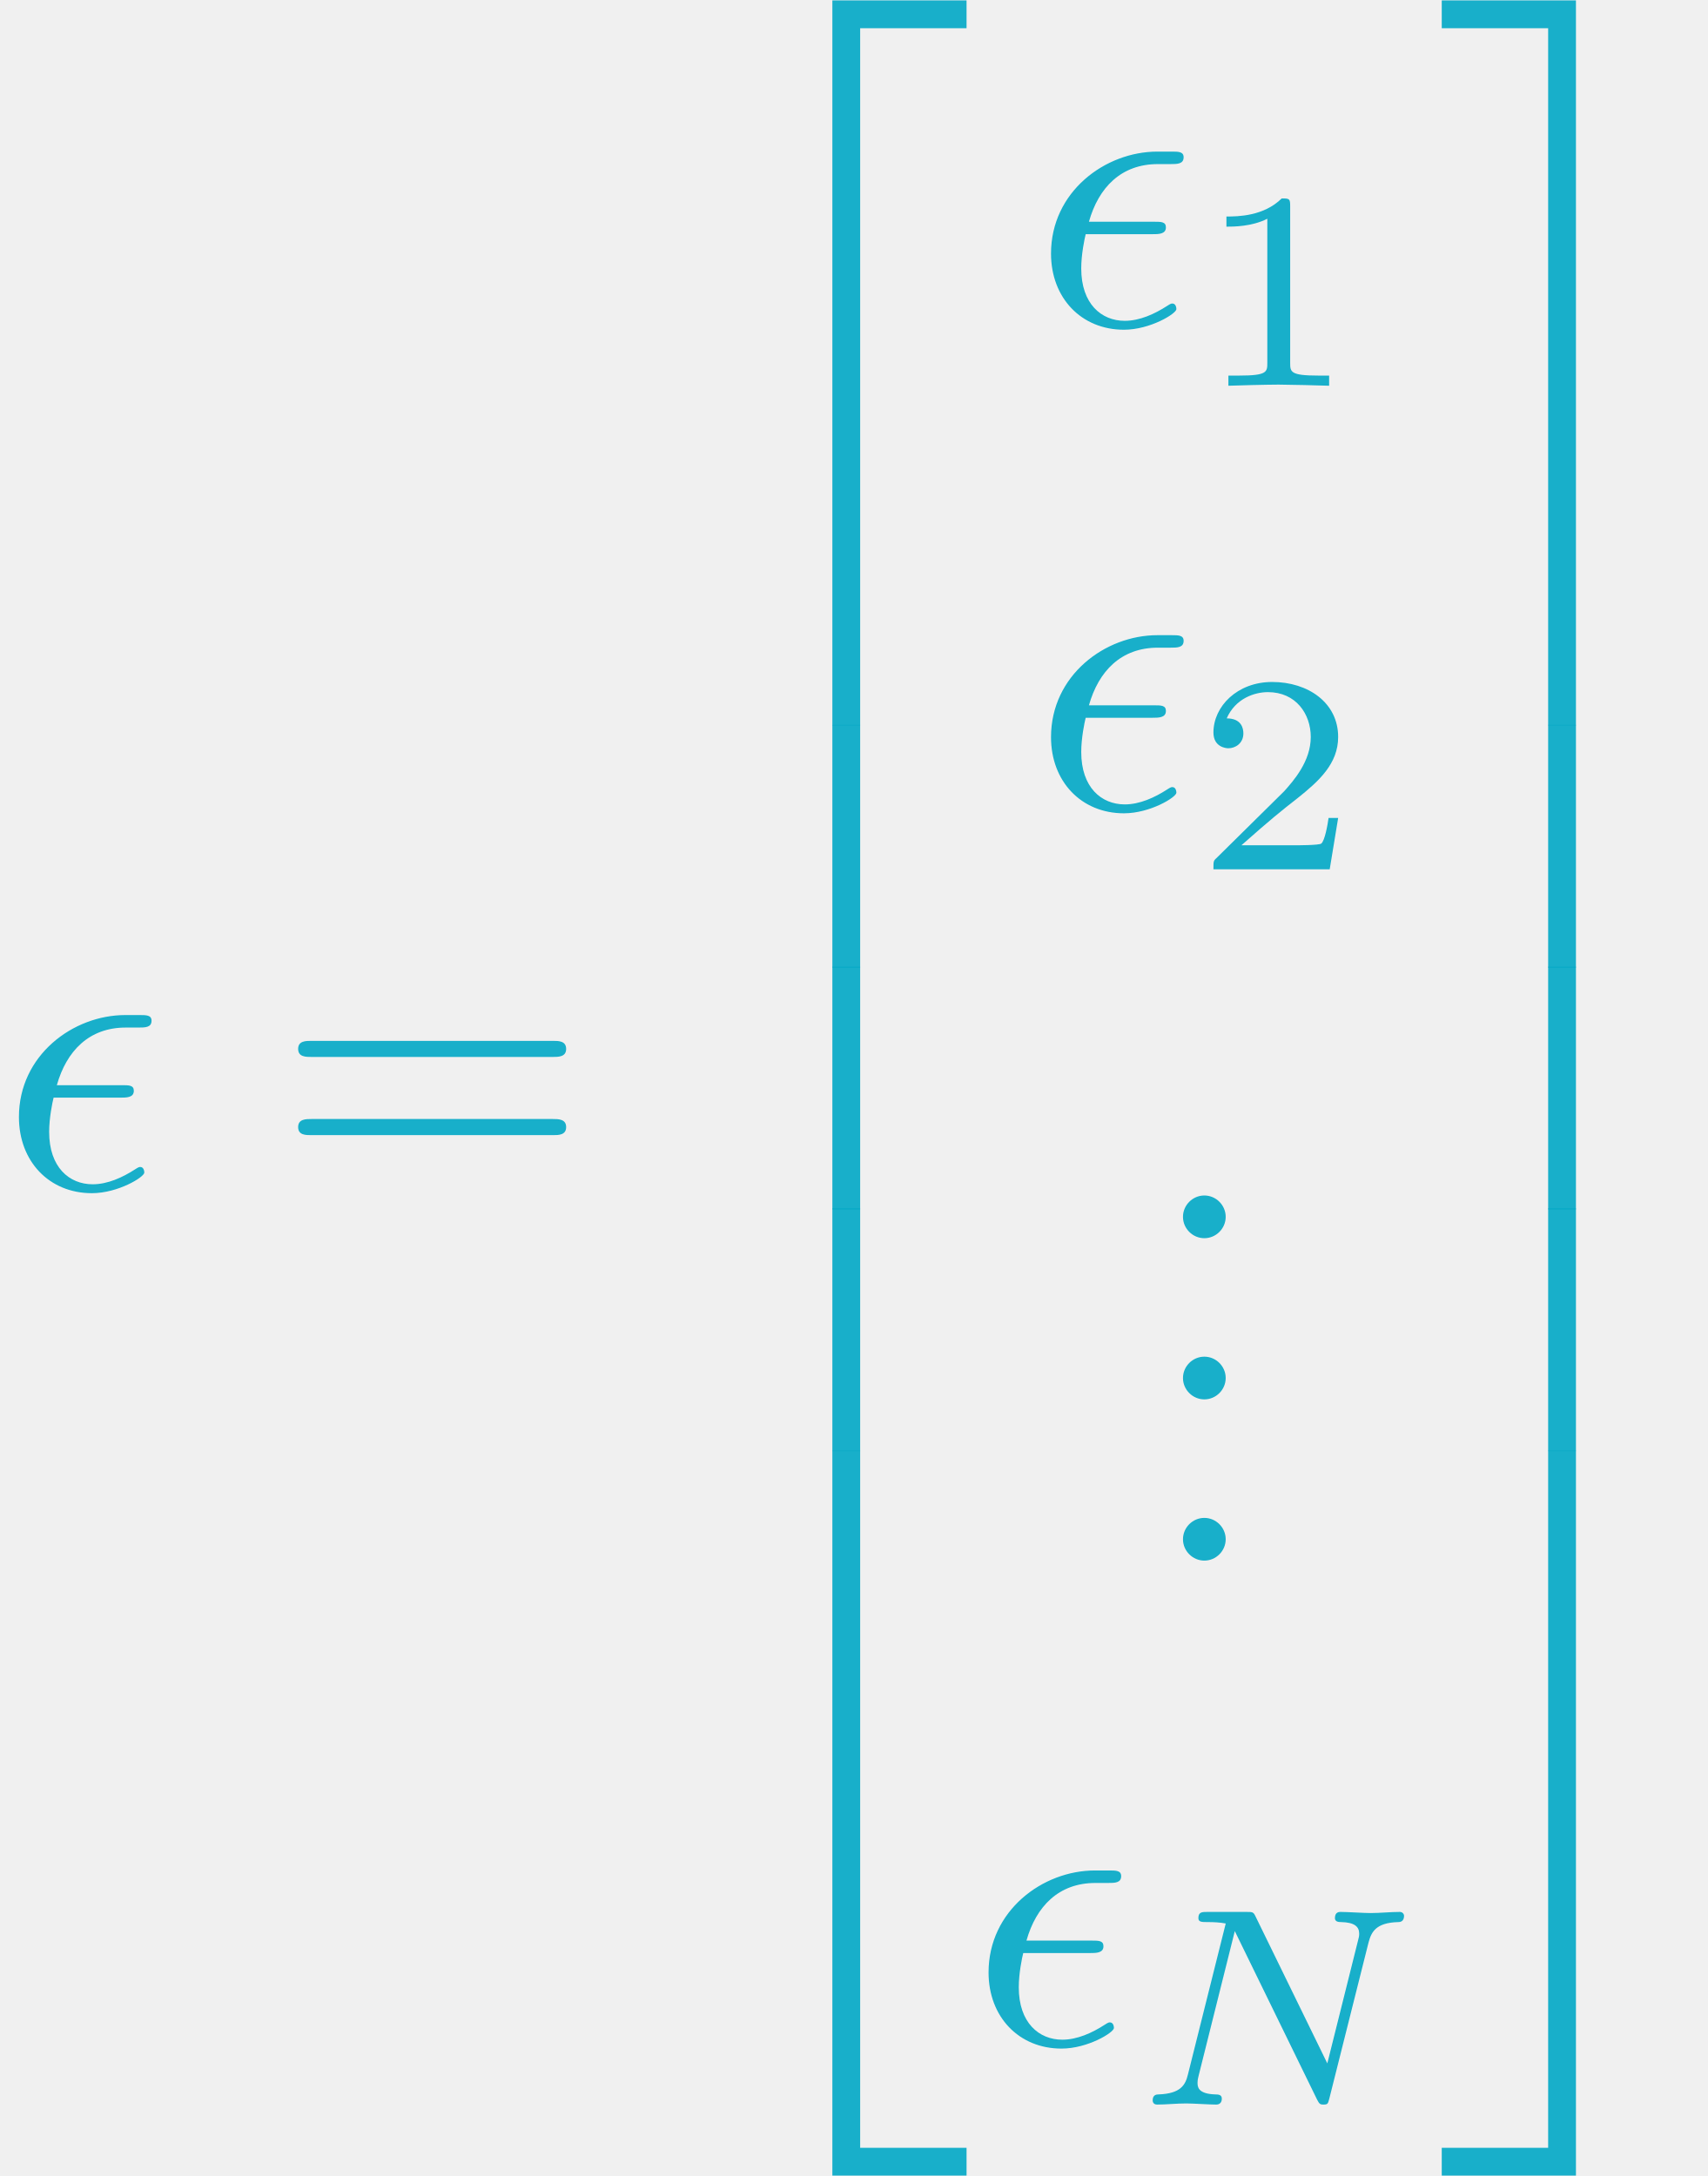
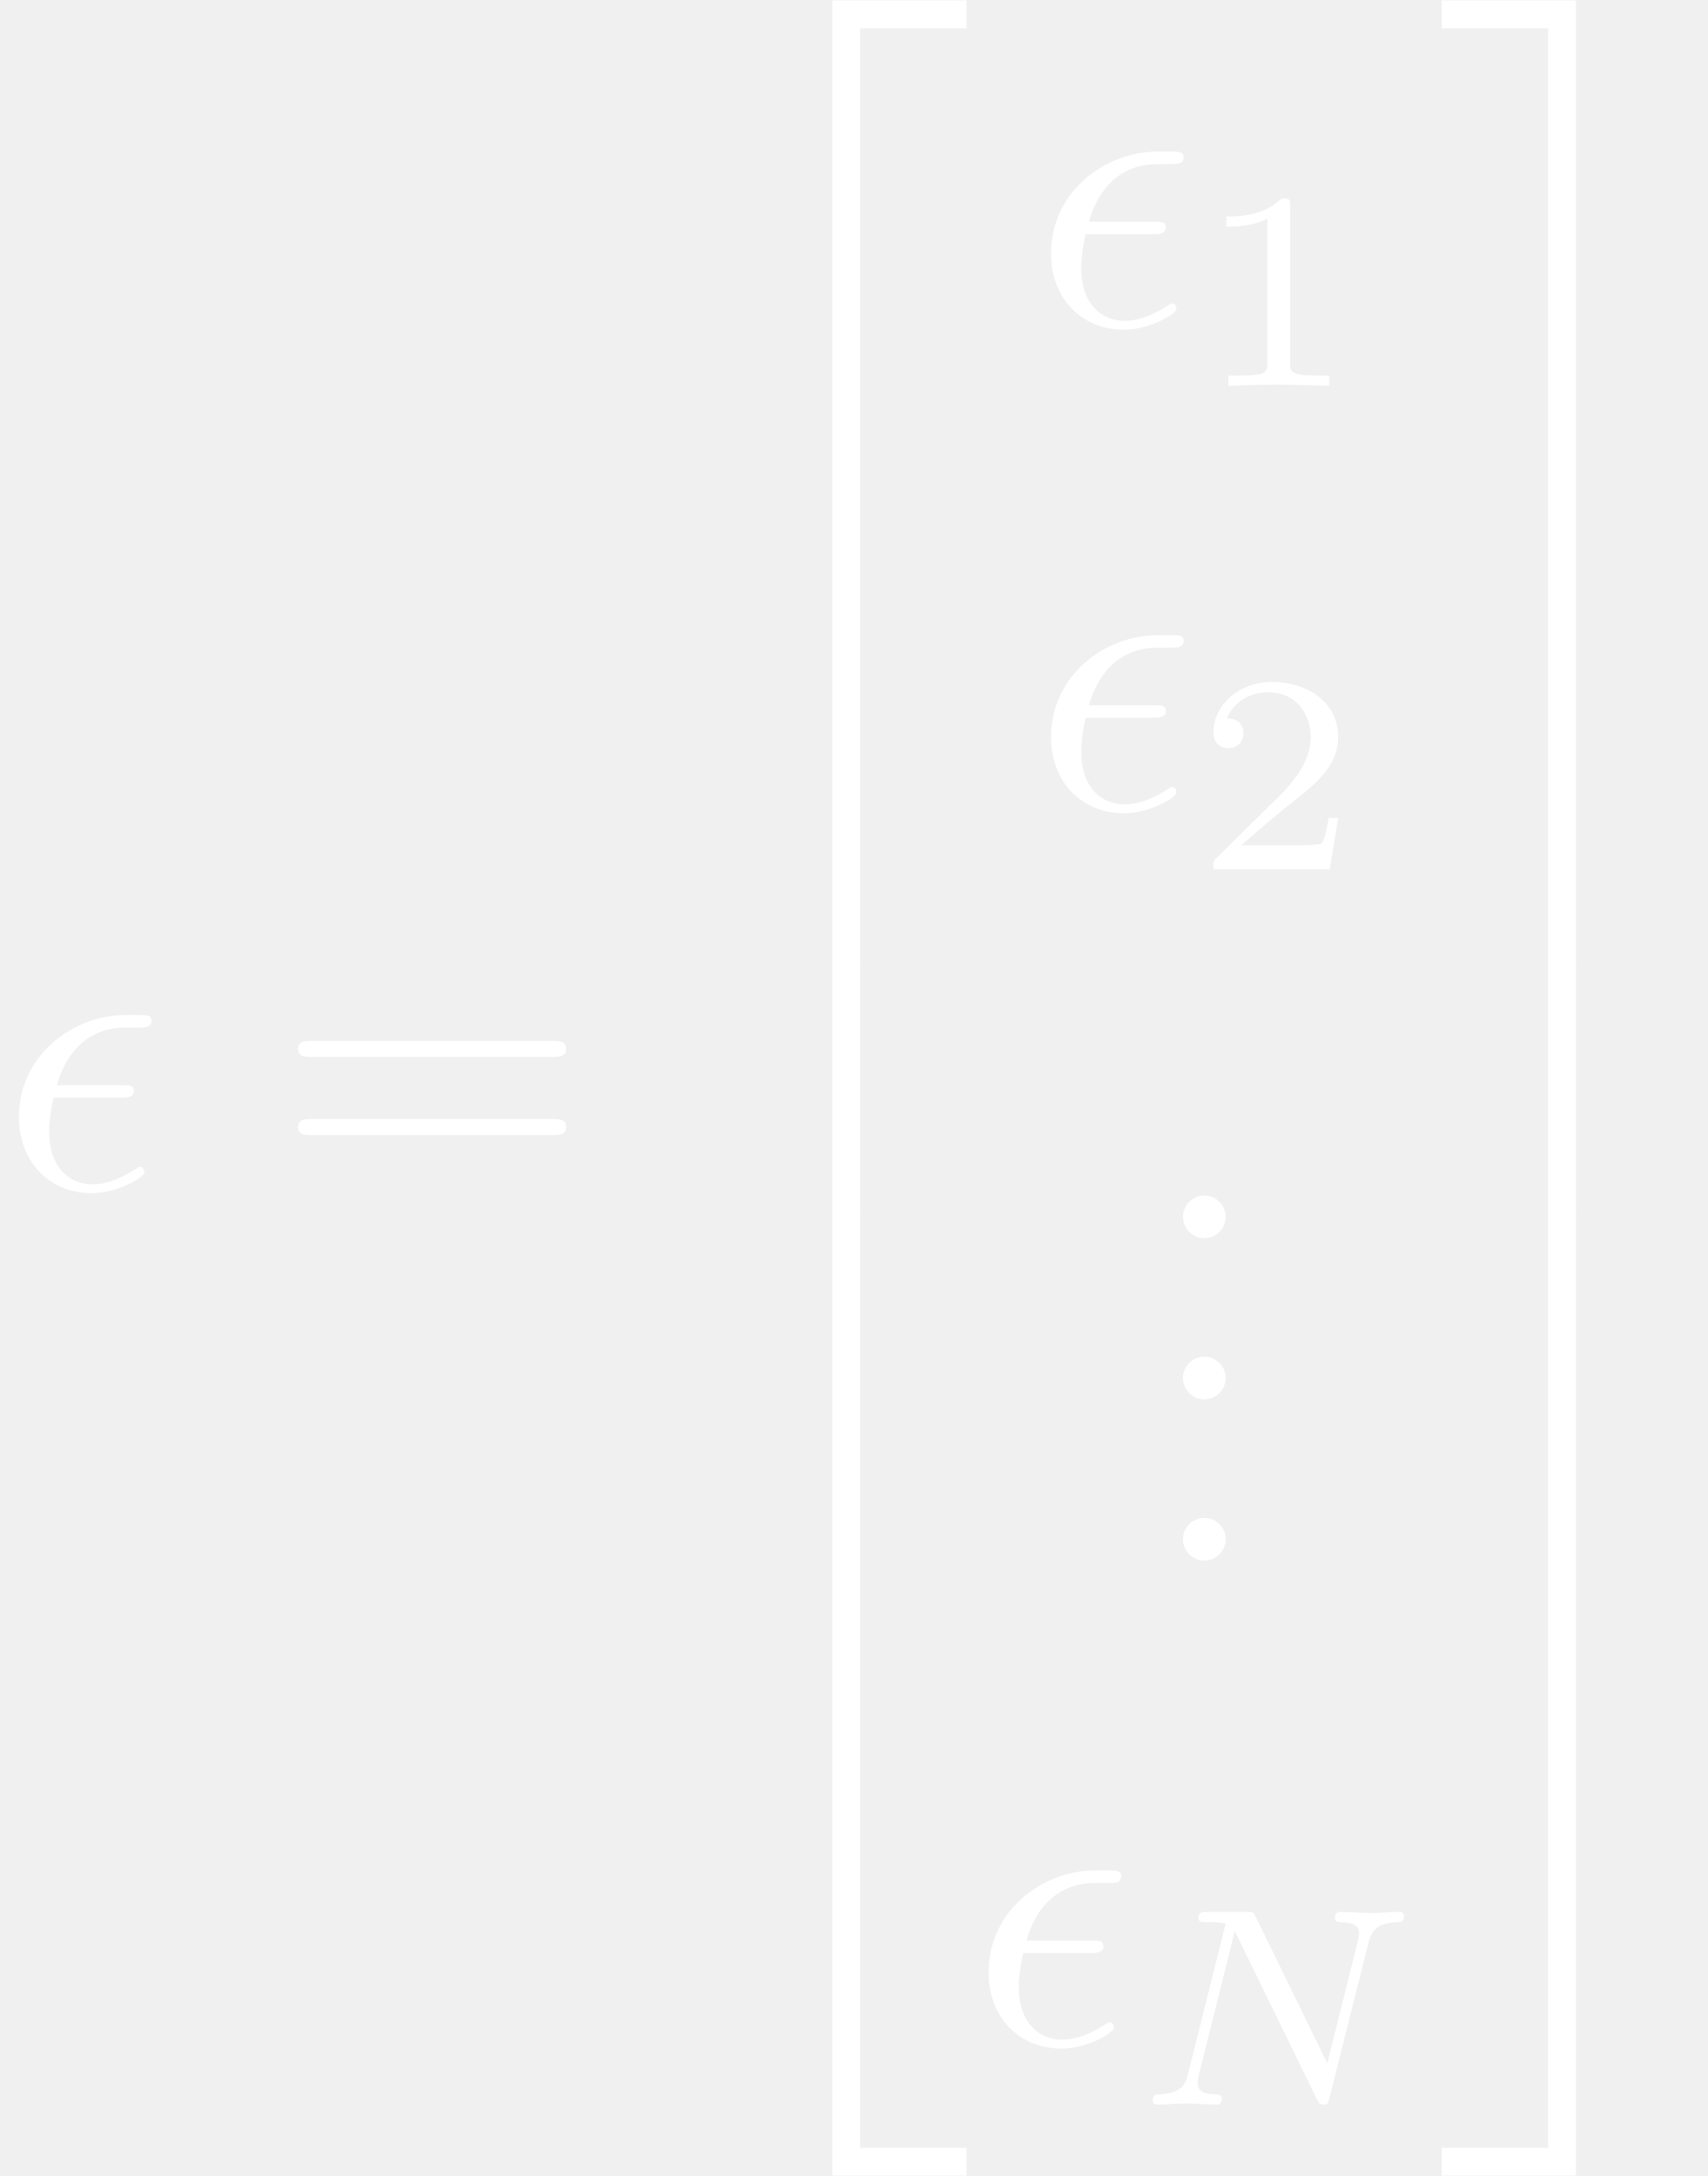
- <svg xmlns="http://www.w3.org/2000/svg" xmlns:ns1="http://github.com/leegao/readme2tex/" xmlns:xlink="http://www.w3.org/1999/xlink" height="53.799pt" ns1:offset="0" version="1.1" viewBox="114.117 -60.715 42.211 53.799" width="42.211pt" fill="#00a8c6">
-   <defs fill="#00a8c6">
-     <path d="M2.969 -2.252C3.128 -2.252 3.308 -2.252 3.308 -2.421C3.308 -2.56 3.188 -2.56 3.019 -2.56H1.405C1.644 -3.407 2.202 -3.985 3.108 -3.985H3.417C3.587 -3.985 3.746 -3.985 3.746 -4.154C3.746 -4.294 3.616 -4.294 3.447 -4.294H3.098C1.803 -4.294 0.468 -3.298 0.468 -1.773C0.468 -0.677 1.215 0.11 2.271 0.11C2.919 0.11 3.567 -0.289 3.567 -0.399C3.567 -0.428 3.557 -0.538 3.467 -0.538C3.447 -0.538 3.427 -0.538 3.337 -0.478C3.029 -0.279 2.66 -0.11 2.291 -0.11C1.714 -0.11 1.215 -0.528 1.215 -1.405C1.215 -1.753 1.295 -2.132 1.325 -2.252H2.969Z" id="g0-15" fill="#00a8c6" />
-     <path d="M1.913 -0.528C1.913 -0.817 1.674 -1.056 1.385 -1.056S0.857 -0.817 0.857 -0.528S1.096 0 1.385 0S1.913 -0.239 1.913 -0.528Z" id="g2-46" fill="#00a8c6" />
-     <path d="M6.844 -3.258C6.994 -3.258 7.183 -3.258 7.183 -3.457S6.994 -3.656 6.854 -3.656H0.887C0.747 -3.656 0.558 -3.656 0.558 -3.457S0.747 -3.258 0.897 -3.258H6.844ZM6.854 -1.325C6.994 -1.325 7.183 -1.325 7.183 -1.524S6.994 -1.724 6.844 -1.724H0.897C0.747 -1.724 0.558 -1.724 0.558 -1.524S0.747 -1.325 0.887 -1.325H6.854Z" id="g2-61" fill="#00a8c6" />
-     <path d="M3.248 17.534H3.935V0.299H6.565V-0.389H3.248V17.534Z" id="g4-50" fill="#00a8c6" />
-     <path d="M2.7 17.534H3.387V-0.389H0.07V0.299H2.7V17.534Z" id="g4-51" fill="#00a8c6" />
-     <path d="M3.248 17.524H6.565V16.837H3.935V-0.399H3.248V17.524Z" id="g4-52" fill="#00a8c6" />
-     <path d="M2.7 16.837H0.07V17.524H3.387V-0.399H2.7V16.837Z" id="g4-53" fill="#00a8c6" />
-     <path d="M3.248 5.988H3.935V-0.01H3.248V5.988Z" id="g4-54" fill="#00a8c6" />
-     <path d="M2.7 5.988H3.387V-0.01H2.7V5.988Z" id="g4-55" fill="#00a8c6" />
-     <path d="M2.336 -4.435C2.336 -4.624 2.322 -4.631 2.127 -4.631C1.681 -4.191 1.046 -4.184 0.76 -4.184V-3.933C0.928 -3.933 1.388 -3.933 1.771 -4.129V-0.572C1.771 -0.342 1.771 -0.251 1.074 -0.251H0.809V0C0.934 -0.007 1.792 -0.028 2.05 -0.028C2.267 -0.028 3.145 -0.007 3.299 0V-0.251H3.034C2.336 -0.251 2.336 -0.342 2.336 -0.572V-4.435Z" id="g3-49" fill="#00a8c6" />
-     <path d="M3.522 -1.269H3.285C3.264 -1.116 3.194 -0.704 3.103 -0.635C3.048 -0.593 2.511 -0.593 2.413 -0.593H1.13C1.862 -1.241 2.106 -1.437 2.525 -1.764C3.041 -2.176 3.522 -2.608 3.522 -3.271C3.522 -4.115 2.783 -4.631 1.89 -4.631C1.025 -4.631 0.439 -4.024 0.439 -3.382C0.439 -3.027 0.739 -2.992 0.809 -2.992C0.976 -2.992 1.179 -3.11 1.179 -3.361C1.179 -3.487 1.13 -3.731 0.767 -3.731C0.983 -4.226 1.458 -4.38 1.785 -4.38C2.483 -4.38 2.845 -3.836 2.845 -3.271C2.845 -2.664 2.413 -2.183 2.19 -1.932L0.509 -0.272C0.439 -0.209 0.439 -0.195 0.439 0H3.313L3.522 -1.269Z" id="g3-50" fill="#00a8c6" />
-     <path d="M5.816 -4.003C5.886 -4.268 5.998 -4.498 6.555 -4.512C6.59 -4.512 6.695 -4.519 6.695 -4.666C6.695 -4.707 6.66 -4.763 6.59 -4.763C6.36 -4.763 6.102 -4.735 5.865 -4.735C5.698 -4.735 5.293 -4.763 5.126 -4.763C5.091 -4.763 4.986 -4.763 4.986 -4.61C4.986 -4.519 5.077 -4.512 5.14 -4.512C5.467 -4.505 5.586 -4.4 5.586 -4.226C5.586 -4.17 5.579 -4.135 5.558 -4.059L4.798 -1.018L3.027 -4.645C2.971 -4.763 2.957 -4.763 2.79 -4.763H1.834C1.702 -4.763 1.611 -4.763 1.611 -4.61C1.611 -4.512 1.695 -4.512 1.841 -4.512S2.141 -4.505 2.287 -4.477L1.353 -0.746C1.29 -0.481 1.172 -0.272 0.628 -0.251C0.579 -0.251 0.481 -0.244 0.481 -0.105C0.481 -0.028 0.537 0 0.586 0C0.816 0 1.074 -0.028 1.311 -0.028C1.478 -0.028 1.883 0 2.05 0C2.12 0 2.19 -0.035 2.19 -0.146C2.19 -0.244 2.106 -0.251 2.029 -0.251C1.59 -0.265 1.59 -0.446 1.59 -0.544C1.59 -0.572 1.59 -0.607 1.618 -0.718L2.511 -4.289L4.547 -0.119C4.603 -0.007 4.631 0 4.7 0C4.812 0 4.812 -0.021 4.847 -0.146L5.816 -4.003Z" id="g1-78" fill="#00a8c6" />
+ <svg xmlns="http://www.w3.org/2000/svg" xmlns:ns1="http://github.com/leegao/readme2tex/" xmlns:xlink="http://www.w3.org/1999/xlink" height="53.799pt" ns1:offset="0" version="1.1" viewBox="114.117 -60.715 42.211 53.799" width="42.211pt">
+   <defs>
+     <path d="M2.969 -2.252C3.128 -2.252 3.308 -2.252 3.308 -2.421C3.308 -2.56 3.188 -2.56 3.019 -2.56H1.405C1.644 -3.407 2.202 -3.985 3.108 -3.985H3.417C3.587 -3.985 3.746 -3.985 3.746 -4.154C3.746 -4.294 3.616 -4.294 3.447 -4.294H3.098C1.803 -4.294 0.468 -3.298 0.468 -1.773C0.468 -0.677 1.215 0.11 2.271 0.11C2.919 0.11 3.567 -0.289 3.567 -0.399C3.567 -0.428 3.557 -0.538 3.467 -0.538C3.447 -0.538 3.427 -0.538 3.337 -0.478C3.029 -0.279 2.66 -0.11 2.291 -0.11C1.714 -0.11 1.215 -0.528 1.215 -1.405C1.215 -1.753 1.295 -2.132 1.325 -2.252H2.969Z" id="g0-15" />
+     <path d="M1.913 -0.528C1.913 -0.817 1.674 -1.056 1.385 -1.056S0.857 -0.817 0.857 -0.528S1.096 0 1.385 0S1.913 -0.239 1.913 -0.528Z" id="g2-46" />
+     <path d="M6.844 -3.258C6.994 -3.258 7.183 -3.258 7.183 -3.457S6.994 -3.656 6.854 -3.656H0.887C0.747 -3.656 0.558 -3.656 0.558 -3.457S0.747 -3.258 0.897 -3.258H6.844ZM6.854 -1.325C6.994 -1.325 7.183 -1.325 7.183 -1.524S6.994 -1.724 6.844 -1.724H0.897C0.747 -1.724 0.558 -1.724 0.558 -1.524S0.747 -1.325 0.887 -1.325H6.854Z" id="g2-61" />
+     <path d="M3.248 17.534H3.935V0.299H6.565V-0.389H3.248V17.534Z" id="g4-50" />
+     <path d="M2.7 17.534H3.387V-0.389H0.07V0.299H2.7V17.534Z" id="g4-51" />
+     <path d="M3.248 17.524H6.565V16.837H3.935V-0.399H3.248V17.524Z" id="g4-52" />
+     <path d="M2.7 16.837H0.07V17.524H3.387V-0.399H2.7V16.837Z" id="g4-53" />
+     <path d="M3.248 5.988H3.935V-0.01H3.248V5.988Z" id="g4-54" />
+     <path d="M2.7 5.988H3.387V-0.01H2.7V5.988Z" id="g4-55" />
+     <path d="M2.336 -4.435C2.336 -4.624 2.322 -4.631 2.127 -4.631C1.681 -4.191 1.046 -4.184 0.76 -4.184V-3.933C0.928 -3.933 1.388 -3.933 1.771 -4.129V-0.572C1.771 -0.342 1.771 -0.251 1.074 -0.251H0.809V0C0.934 -0.007 1.792 -0.028 2.05 -0.028C2.267 -0.028 3.145 -0.007 3.299 0V-0.251H3.034C2.336 -0.251 2.336 -0.342 2.336 -0.572V-4.435Z" id="g3-49" />
+     <path d="M3.522 -1.269H3.285C3.264 -1.116 3.194 -0.704 3.103 -0.635C3.048 -0.593 2.511 -0.593 2.413 -0.593H1.13C1.862 -1.241 2.106 -1.437 2.525 -1.764C3.041 -2.176 3.522 -2.608 3.522 -3.271C3.522 -4.115 2.783 -4.631 1.89 -4.631C1.025 -4.631 0.439 -4.024 0.439 -3.382C0.439 -3.027 0.739 -2.992 0.809 -2.992C0.976 -2.992 1.179 -3.11 1.179 -3.361C1.179 -3.487 1.13 -3.731 0.767 -3.731C0.983 -4.226 1.458 -4.38 1.785 -4.38C2.483 -4.38 2.845 -3.836 2.845 -3.271C2.845 -2.664 2.413 -2.183 2.19 -1.932L0.509 -0.272C0.439 -0.209 0.439 -0.195 0.439 0H3.313L3.522 -1.269Z" id="g3-50" />
+     <path d="M5.816 -4.003C5.886 -4.268 5.998 -4.498 6.555 -4.512C6.59 -4.512 6.695 -4.519 6.695 -4.666C6.695 -4.707 6.66 -4.763 6.59 -4.763C6.36 -4.763 6.102 -4.735 5.865 -4.735C5.698 -4.735 5.293 -4.763 5.126 -4.763C5.091 -4.763 4.986 -4.763 4.986 -4.61C4.986 -4.519 5.077 -4.512 5.14 -4.512C5.467 -4.505 5.586 -4.4 5.586 -4.226C5.586 -4.17 5.579 -4.135 5.558 -4.059L4.798 -1.018L3.027 -4.645C2.971 -4.763 2.957 -4.763 2.79 -4.763H1.834C1.702 -4.763 1.611 -4.763 1.611 -4.61C1.611 -4.512 1.695 -4.512 1.841 -4.512S2.141 -4.505 2.287 -4.477L1.353 -0.746C1.29 -0.481 1.172 -0.272 0.628 -0.251C0.579 -0.251 0.481 -0.244 0.481 -0.105C0.481 -0.028 0.537 0 0.586 0C0.816 0 1.074 -0.028 1.311 -0.028C1.478 -0.028 1.883 0 2.05 0C2.12 0 2.19 -0.035 2.19 -0.146C2.19 -0.244 2.106 -0.251 2.029 -0.251C1.59 -0.265 1.59 -0.446 1.59 -0.544C1.59 -0.572 1.59 -0.607 1.618 -0.718L2.511 -4.289L4.547 -0.119C4.603 -0.007 4.631 0 4.7 0C4.812 0 4.812 -0.021 4.847 -0.146L5.816 -4.003Z" id="g1-78" />
  </defs>
-   <g fill-opacity="0.9" id="page1" fill="#00a8c6">
-     <use x="114.117" y="-31.325" xlink:href="#g0-15" fill="#00a8c6" />
-     <use x="120.929" y="-31.325" xlink:href="#g2-61" fill="#00a8c6" />
-     <use x="131.445" y="-60.316" xlink:href="#g4-50" fill="#00a8c6" />
-     <use x="131.445" y="-42.782" xlink:href="#g4-54" fill="#00a8c6" />
-     <use x="131.445" y="-36.804" xlink:href="#g4-54" fill="#00a8c6" />
-     <use x="131.445" y="-30.827" xlink:href="#g4-54" fill="#00a8c6" />
-     <use x="131.445" y="-24.45" xlink:href="#g4-52" fill="#00a8c6" />
-     <use x="139.63" y="-52.673" xlink:href="#g0-15" fill="#00a8c6" />
-     <use x="143.674" y="-51.178" xlink:href="#g3-49" fill="#00a8c6" />
-     <use x="139.63" y="-40.717" xlink:href="#g0-15" fill="#00a8c6" />
-     <use x="143.674" y="-39.223" xlink:href="#g3-50" fill="#00a8c6" />
-     <use x="142.503" y="-30.102" xlink:href="#g2-46" fill="#00a8c6" />
-     <use x="142.503" y="-26.117" xlink:href="#g2-46" fill="#00a8c6" />
-     <use x="142.503" y="-22.131" xlink:href="#g2-46" fill="#00a8c6" />
-     <use x="138.086" y="-10.176" xlink:href="#g0-15" fill="#00a8c6" />
-     <use x="142.13" y="-8.682" xlink:href="#g1-78" fill="#00a8c6" />
-     <use x="149.687" y="-60.316" xlink:href="#g4-51" fill="#00a8c6" />
-     <use x="149.687" y="-42.782" xlink:href="#g4-55" fill="#00a8c6" />
-     <use x="149.687" y="-36.804" xlink:href="#g4-55" fill="#00a8c6" />
-     <use x="149.687" y="-30.827" xlink:href="#g4-55" fill="#00a8c6" />
-     <use x="149.687" y="-24.45" xlink:href="#g4-53" fill="#00a8c6" />
+   <g fill-opacity="1" id="page1" fill="#FFFFFF">
+     <use x="114.117" y="-31.325" xlink:href="#g0-15" />
+     <use x="120.929" y="-31.325" xlink:href="#g2-61" />
+     <use x="131.445" y="-60.316" xlink:href="#g4-50" />
+     <use x="131.445" y="-42.782" xlink:href="#g4-54" />
+     <use x="131.445" y="-36.804" xlink:href="#g4-54" />
+     <use x="131.445" y="-30.827" xlink:href="#g4-54" />
+     <use x="131.445" y="-24.45" xlink:href="#g4-52" />
+     <use x="139.63" y="-52.673" xlink:href="#g0-15" />
+     <use x="143.674" y="-51.178" xlink:href="#g3-49" />
+     <use x="139.63" y="-40.717" xlink:href="#g0-15" />
+     <use x="143.674" y="-39.223" xlink:href="#g3-50" />
+     <use x="142.503" y="-30.102" xlink:href="#g2-46" />
+     <use x="142.503" y="-26.117" xlink:href="#g2-46" />
+     <use x="142.503" y="-22.131" xlink:href="#g2-46" />
+     <use x="138.086" y="-10.176" xlink:href="#g0-15" />
+     <use x="142.13" y="-8.682" xlink:href="#g1-78" />
+     <use x="149.687" y="-60.316" xlink:href="#g4-51" />
+     <use x="149.687" y="-42.782" xlink:href="#g4-55" />
+     <use x="149.687" y="-36.804" xlink:href="#g4-55" />
+     <use x="149.687" y="-30.827" xlink:href="#g4-55" />
+     <use x="149.687" y="-24.45" xlink:href="#g4-53" />
  </g>
</svg>
